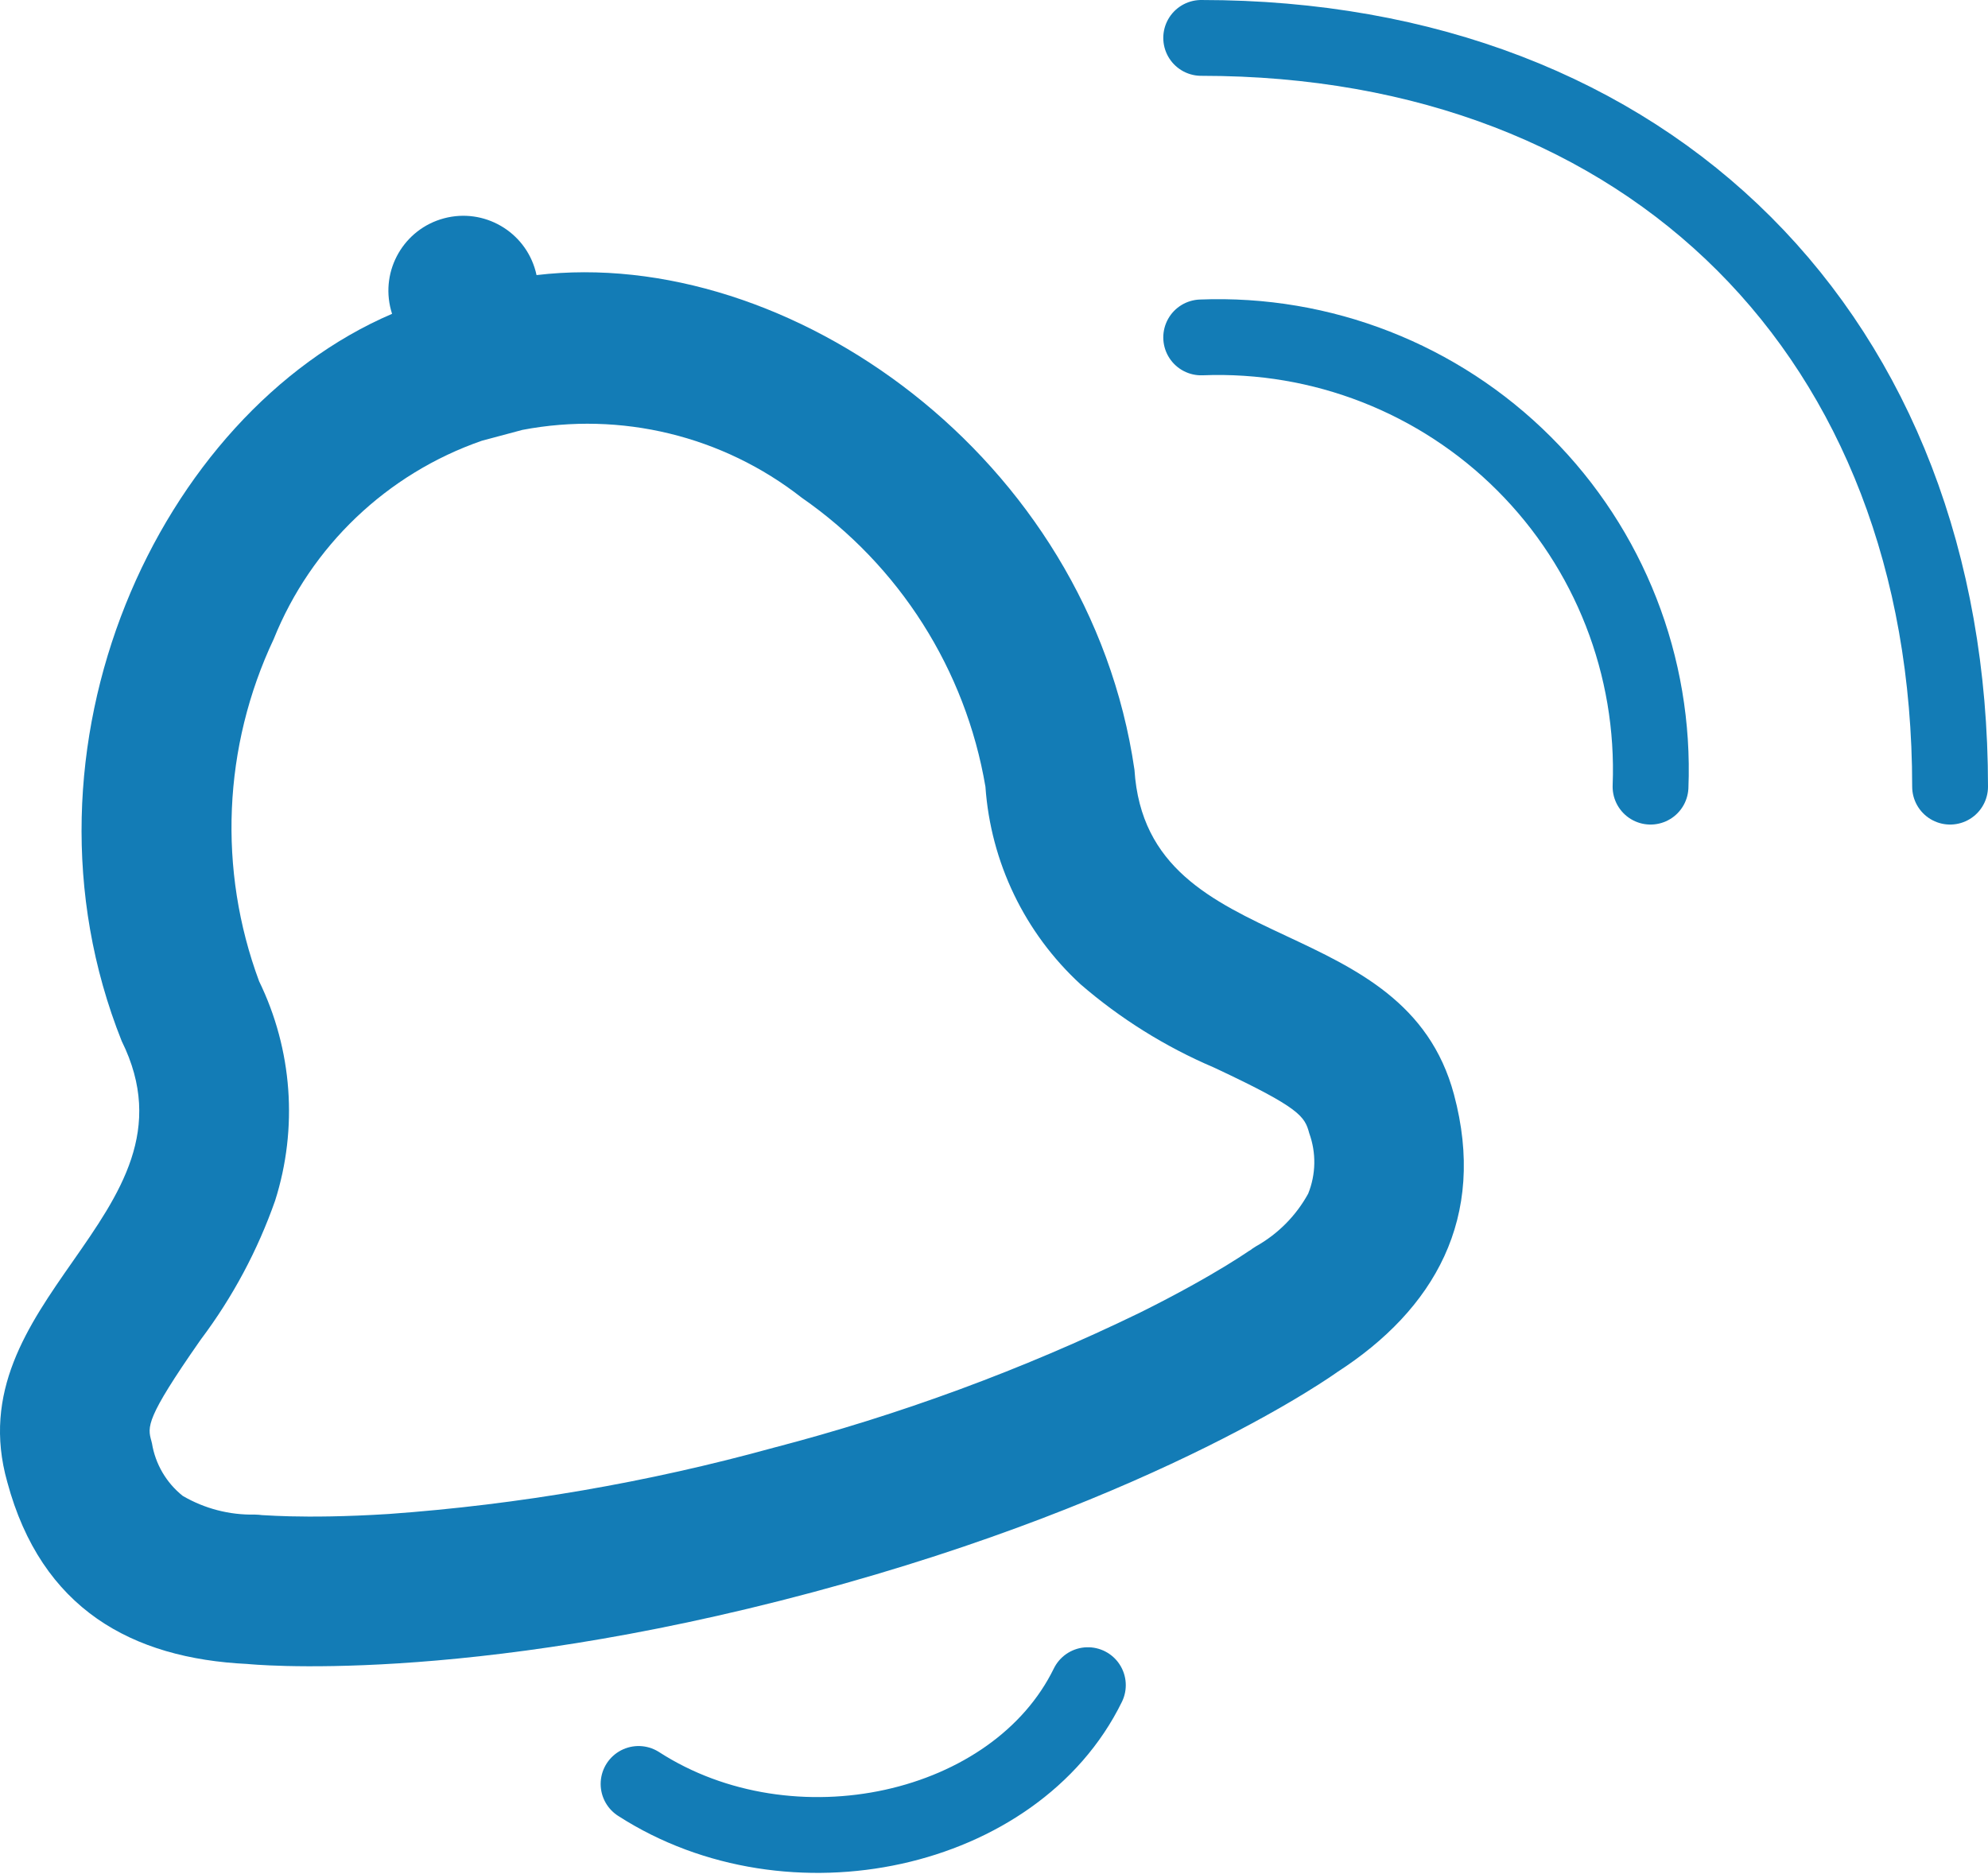
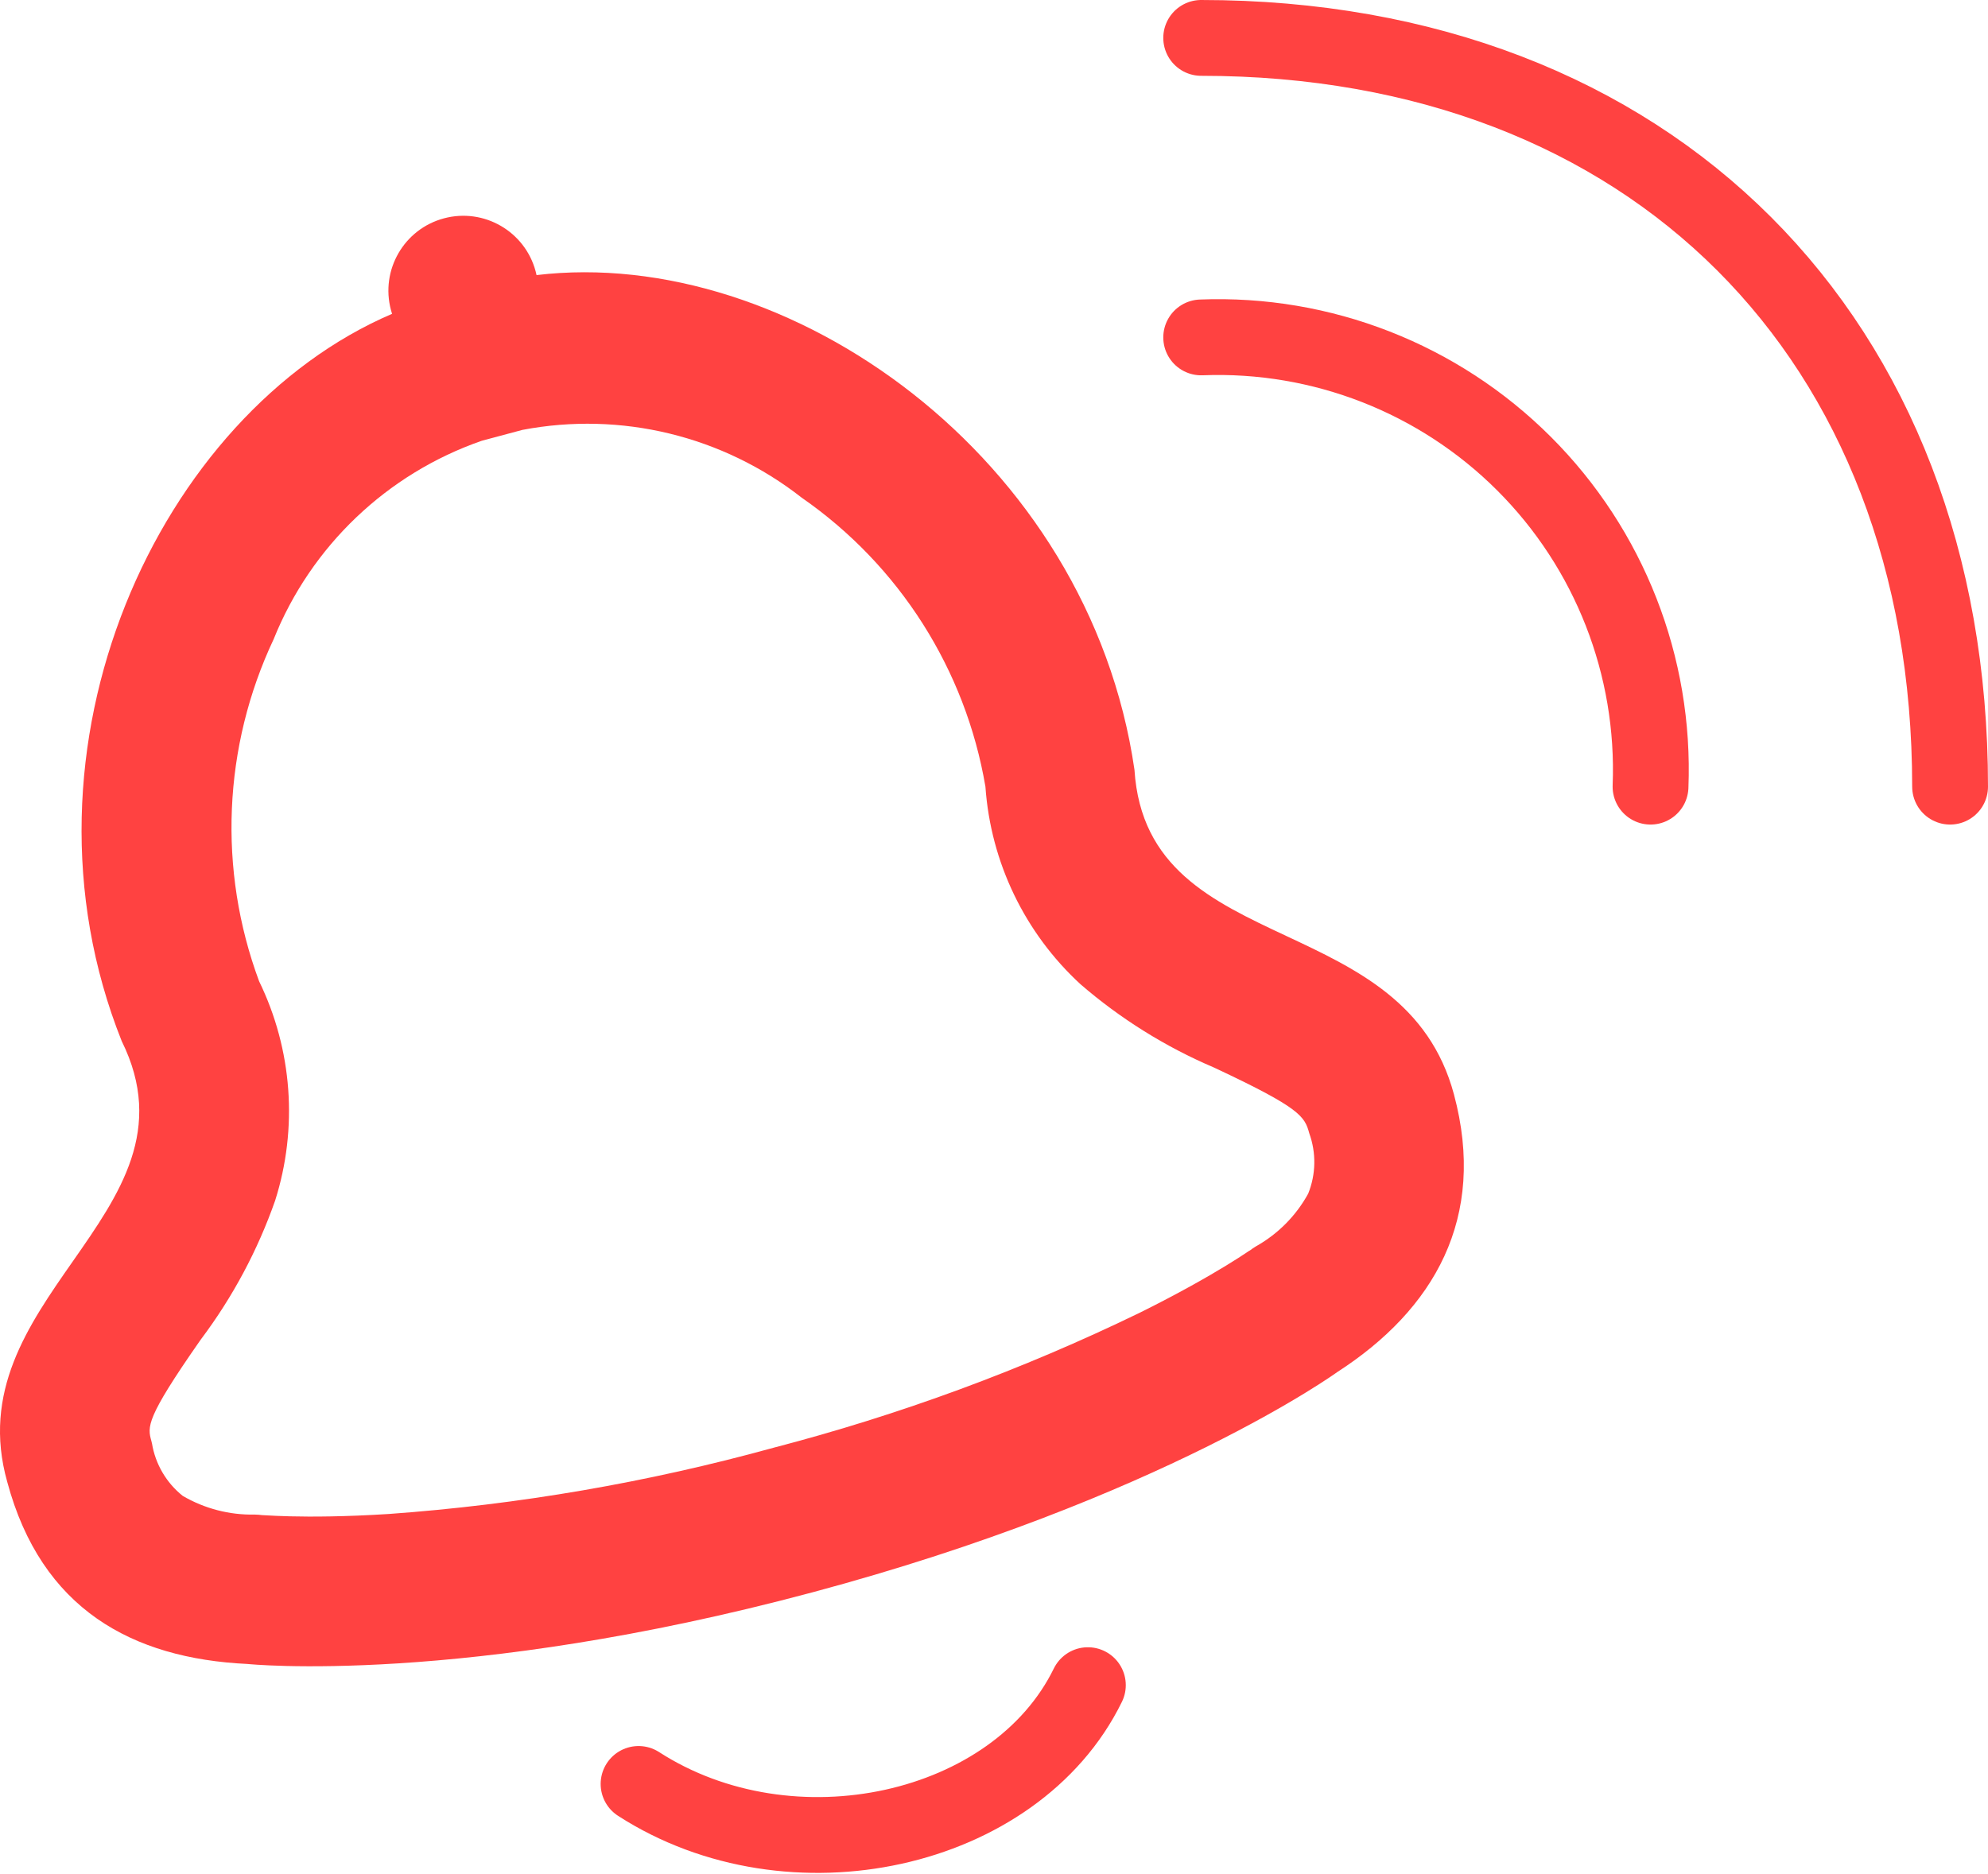
<svg xmlns="http://www.w3.org/2000/svg" width="52.436" height="49.432" viewBox="0 0 52.436 49.432">
  <g id="Notification_2" data-name="Notification 2" transform="translate(-0.473)">
-     <path id="Path_1062" data-name="Path 1062" d="M9,25.606C13.021,28.2,18.947,26.893,20.851,23" transform="translate(8.316 21.455)" fill="none" stroke="#137cb6" stroke-linecap="round" stroke-linejoin="round" stroke-width="2" />
-     <path id="Path_1063" data-name="Path 1063" d="M28.365,16.851A11.411,11.411,0,0,0,16.513,5" transform="translate(15.643 3.901)" fill="none" stroke="#137cb6" stroke-linecap="round" stroke-linejoin="round" stroke-width="2" />
-     <path id="Path_1064" data-name="Path 1064" d="M36.266,20.752C36.266,8.9,28.365,1,16.513,1" transform="translate(15.643)" fill="none" stroke="#137cb6" stroke-linecap="round" stroke-linejoin="round" stroke-width="2" />
-     <path id="Path_1065" data-name="Path 1065" d="M14.625,4.94q-.011-.05-.024-.1a1.975,1.975,0,0,0-3.816,1.022q.013.05.029.1C4.673,8.593.588,17.387,3.683,25.147c1.148,2.321-.049,4.034-1.294,5.817C1.212,32.649-.008,34.4.665,36.779c.9,3.35,3.292,4.655,6.334,4.8,0,0,5.656.587,14.9-1.889S35.74,33.882,35.74,33.882c2.56-1.651,3.957-4.07,3.083-7.328-.646-2.411-2.576-3.315-4.427-4.182-1.961-.919-3.835-1.8-4-4.382C29.194,9.722,21.259,4.149,14.625,4.94ZM7.73,29.355a7.819,7.819,0,0,0-.423-5.787,11.653,11.653,0,0,1,.385-9.025,9.156,9.156,0,0,1,5.487-5.232l1.072-.287a9.156,9.156,0,0,1,7.368,1.788,11.653,11.653,0,0,1,4.846,7.624,7.821,7.821,0,0,0,2.508,5.212,13.438,13.438,0,0,0,3.511,2.193l.067.031c2.215,1.04,2.336,1.262,2.455,1.706a2.231,2.231,0,0,1-.028,1.594A3.553,3.553,0,0,1,33.6,30.562l-.09.058-.074.054-.006,0-.1.067c-.1.067-.271.178-.513.326-.482.294-1.246.733-2.291,1.251a52.254,52.254,0,0,1-9.655,3.558,52.266,52.266,0,0,1-10.14,1.746c-1.164.074-2.045.076-2.61.062-.282-.007-.486-.018-.607-.025L7.4,37.653H7.391L7.3,37.643l-.107-.005a3.613,3.613,0,0,1-1.9-.493,2.235,2.235,0,0,1-.812-1.388l-.007-.025L4.467,35.7c-.107-.378-.154-.592,1.266-2.628l.043-.061h0A13.57,13.57,0,0,0,7.73,29.355Z" transform="translate(0 2.317)" fill="#137cb6" fill-rule="evenodd" />
+     <path id="Path_1062" data-name="Path 1062" d="M9,25.606C13.021,28.2,18.947,26.893,20.851,23" transform="translate(8.316 21.455)" fill="none" stroke="#ff4241" stroke-linecap="round" stroke-linejoin="round" stroke-width="2" />
+     <path id="Path_1063" data-name="Path 1063" d="M28.365,16.851A11.411,11.411,0,0,0,16.513,5" transform="translate(15.643 3.901)" fill="none" stroke="#ff4241" stroke-linecap="round" stroke-linejoin="round" stroke-width="2" />
+     <path id="Path_1064" data-name="Path 1064" d="M36.266,20.752C36.266,8.9,28.365,1,16.513,1" transform="translate(15.643)" fill="none" stroke="#ff4241" stroke-linecap="round" stroke-linejoin="round" stroke-width="2" />
+     <path id="Path_1065" data-name="Path 1065" d="M14.625,4.94q-.011-.05-.024-.1a1.975,1.975,0,0,0-3.816,1.022q.013.05.029.1C4.673,8.593.588,17.387,3.683,25.147c1.148,2.321-.049,4.034-1.294,5.817C1.212,32.649-.008,34.4.665,36.779c.9,3.35,3.292,4.655,6.334,4.8,0,0,5.656.587,14.9-1.889S35.74,33.882,35.74,33.882c2.56-1.651,3.957-4.07,3.083-7.328-.646-2.411-2.576-3.315-4.427-4.182-1.961-.919-3.835-1.8-4-4.382C29.194,9.722,21.259,4.149,14.625,4.94ZM7.73,29.355a7.819,7.819,0,0,0-.423-5.787,11.653,11.653,0,0,1,.385-9.025,9.156,9.156,0,0,1,5.487-5.232l1.072-.287a9.156,9.156,0,0,1,7.368,1.788,11.653,11.653,0,0,1,4.846,7.624,7.821,7.821,0,0,0,2.508,5.212,13.438,13.438,0,0,0,3.511,2.193l.067.031c2.215,1.04,2.336,1.262,2.455,1.706a2.231,2.231,0,0,1-.028,1.594A3.553,3.553,0,0,1,33.6,30.562l-.09.058-.074.054-.006,0-.1.067c-.1.067-.271.178-.513.326-.482.294-1.246.733-2.291,1.251a52.254,52.254,0,0,1-9.655,3.558,52.266,52.266,0,0,1-10.14,1.746c-1.164.074-2.045.076-2.61.062-.282-.007-.486-.018-.607-.025L7.4,37.653H7.391L7.3,37.643l-.107-.005a3.613,3.613,0,0,1-1.9-.493,2.235,2.235,0,0,1-.812-1.388l-.007-.025L4.467,35.7c-.107-.378-.154-.592,1.266-2.628l.043-.061h0A13.57,13.57,0,0,0,7.73,29.355Z" transform="translate(0 2.317)" fill="#ff4241" fill-rule="evenodd" />
  </g>
</svg>
